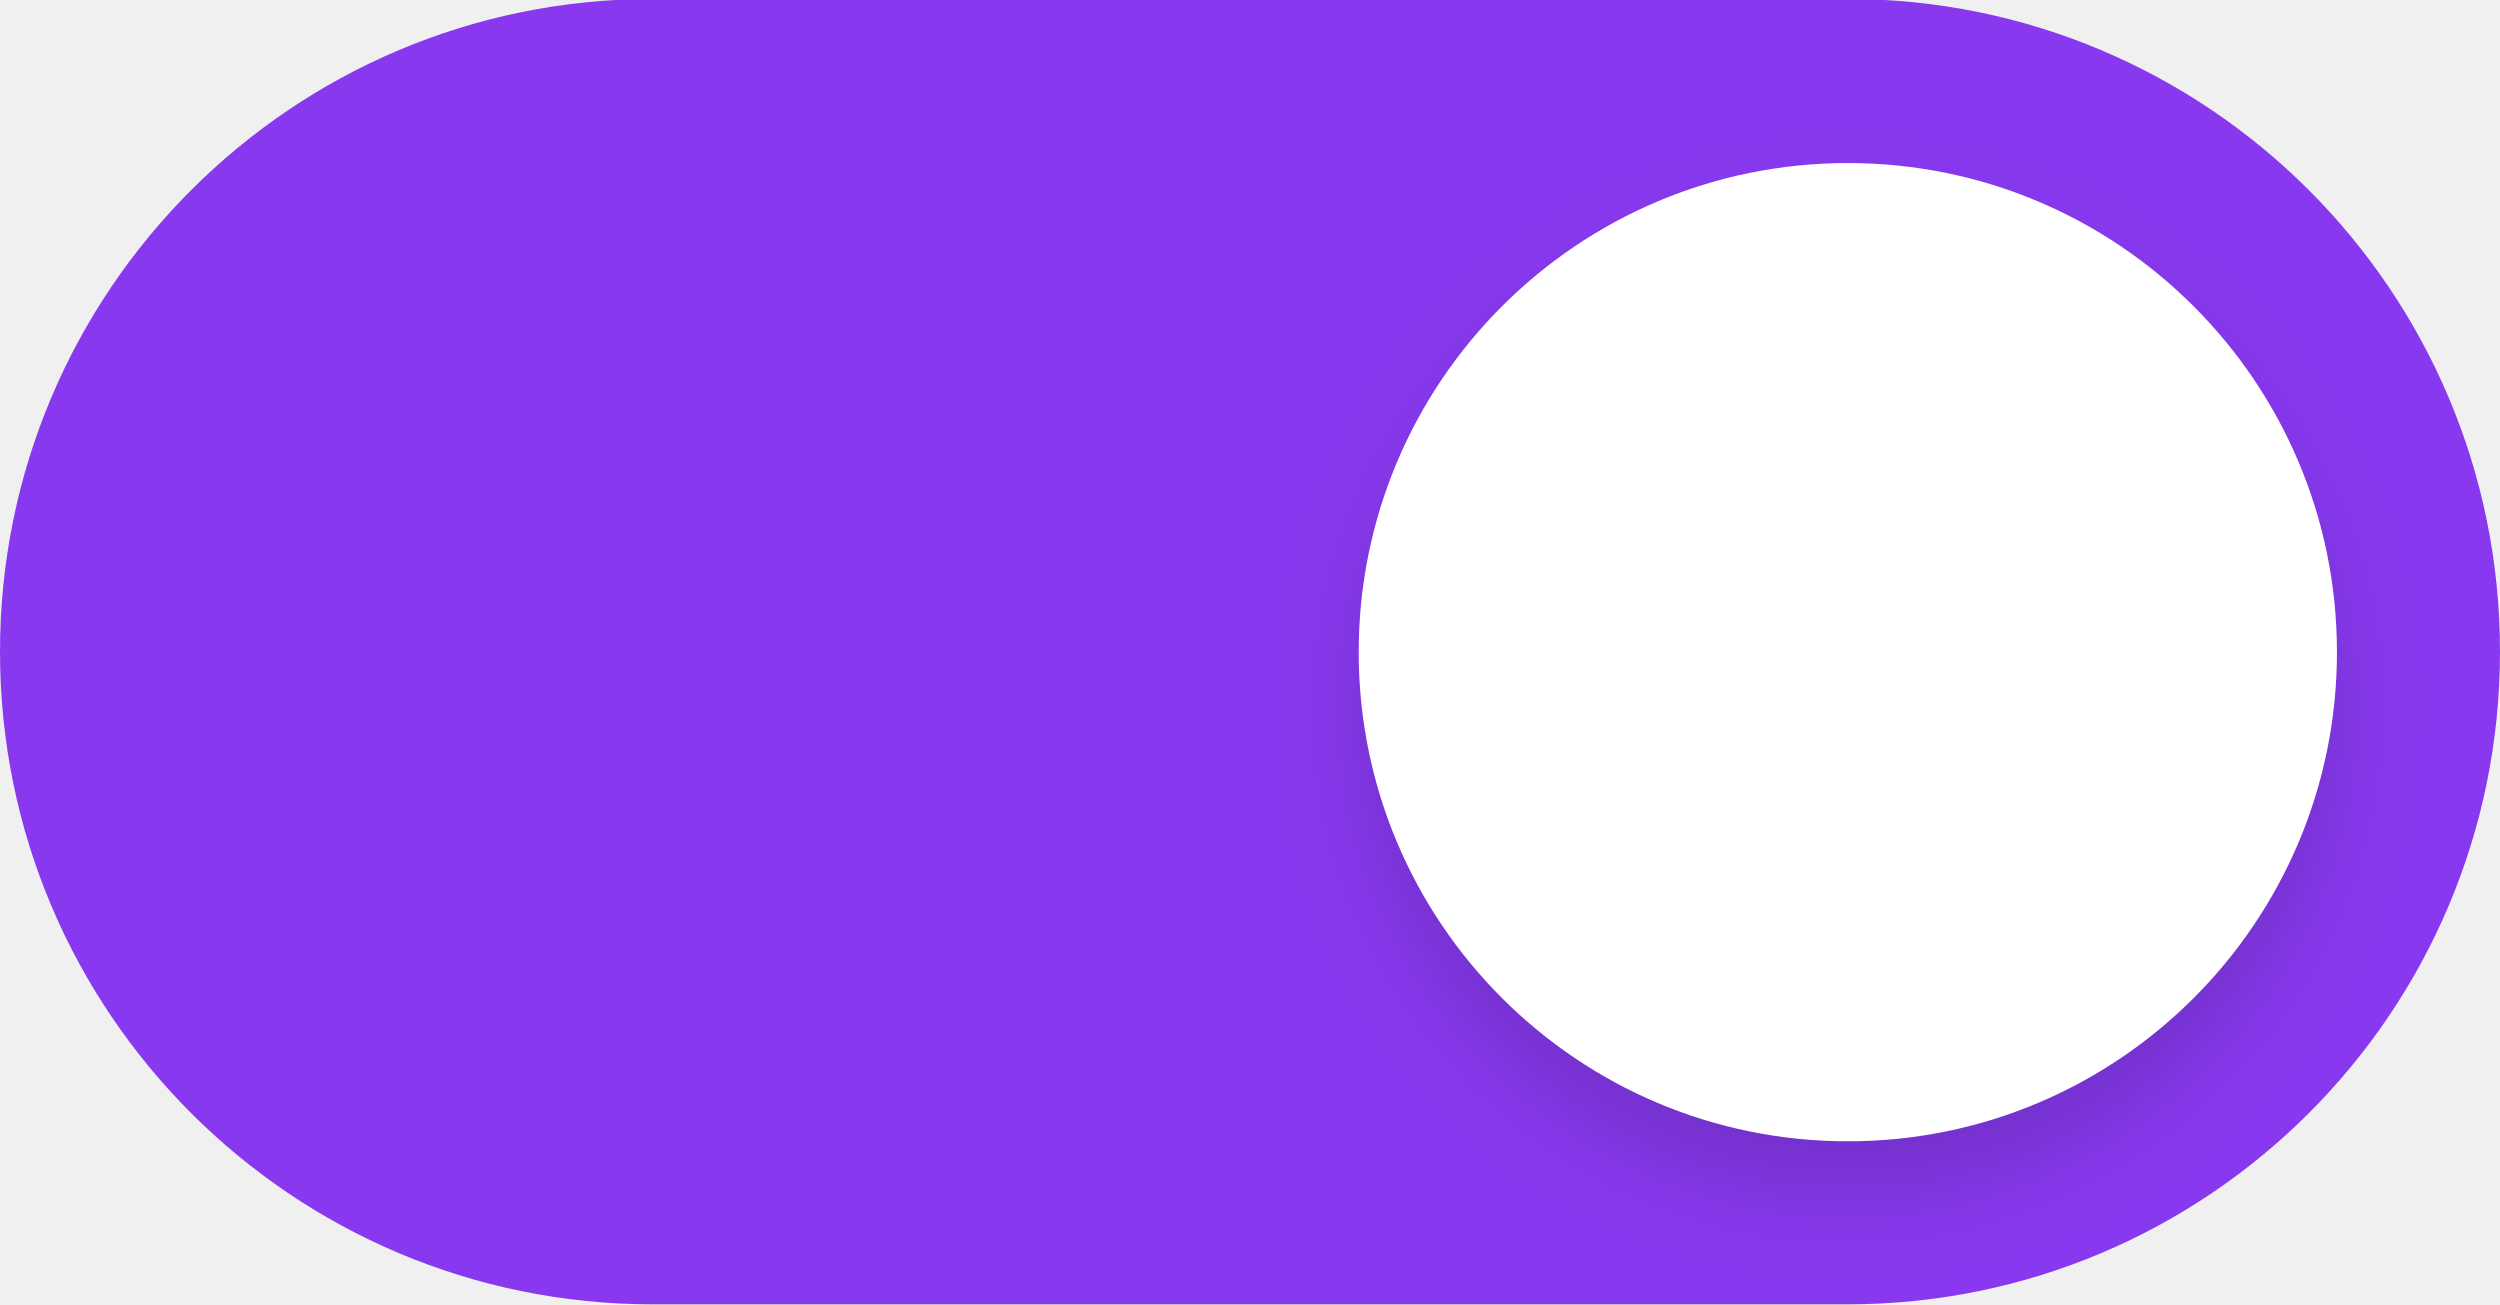
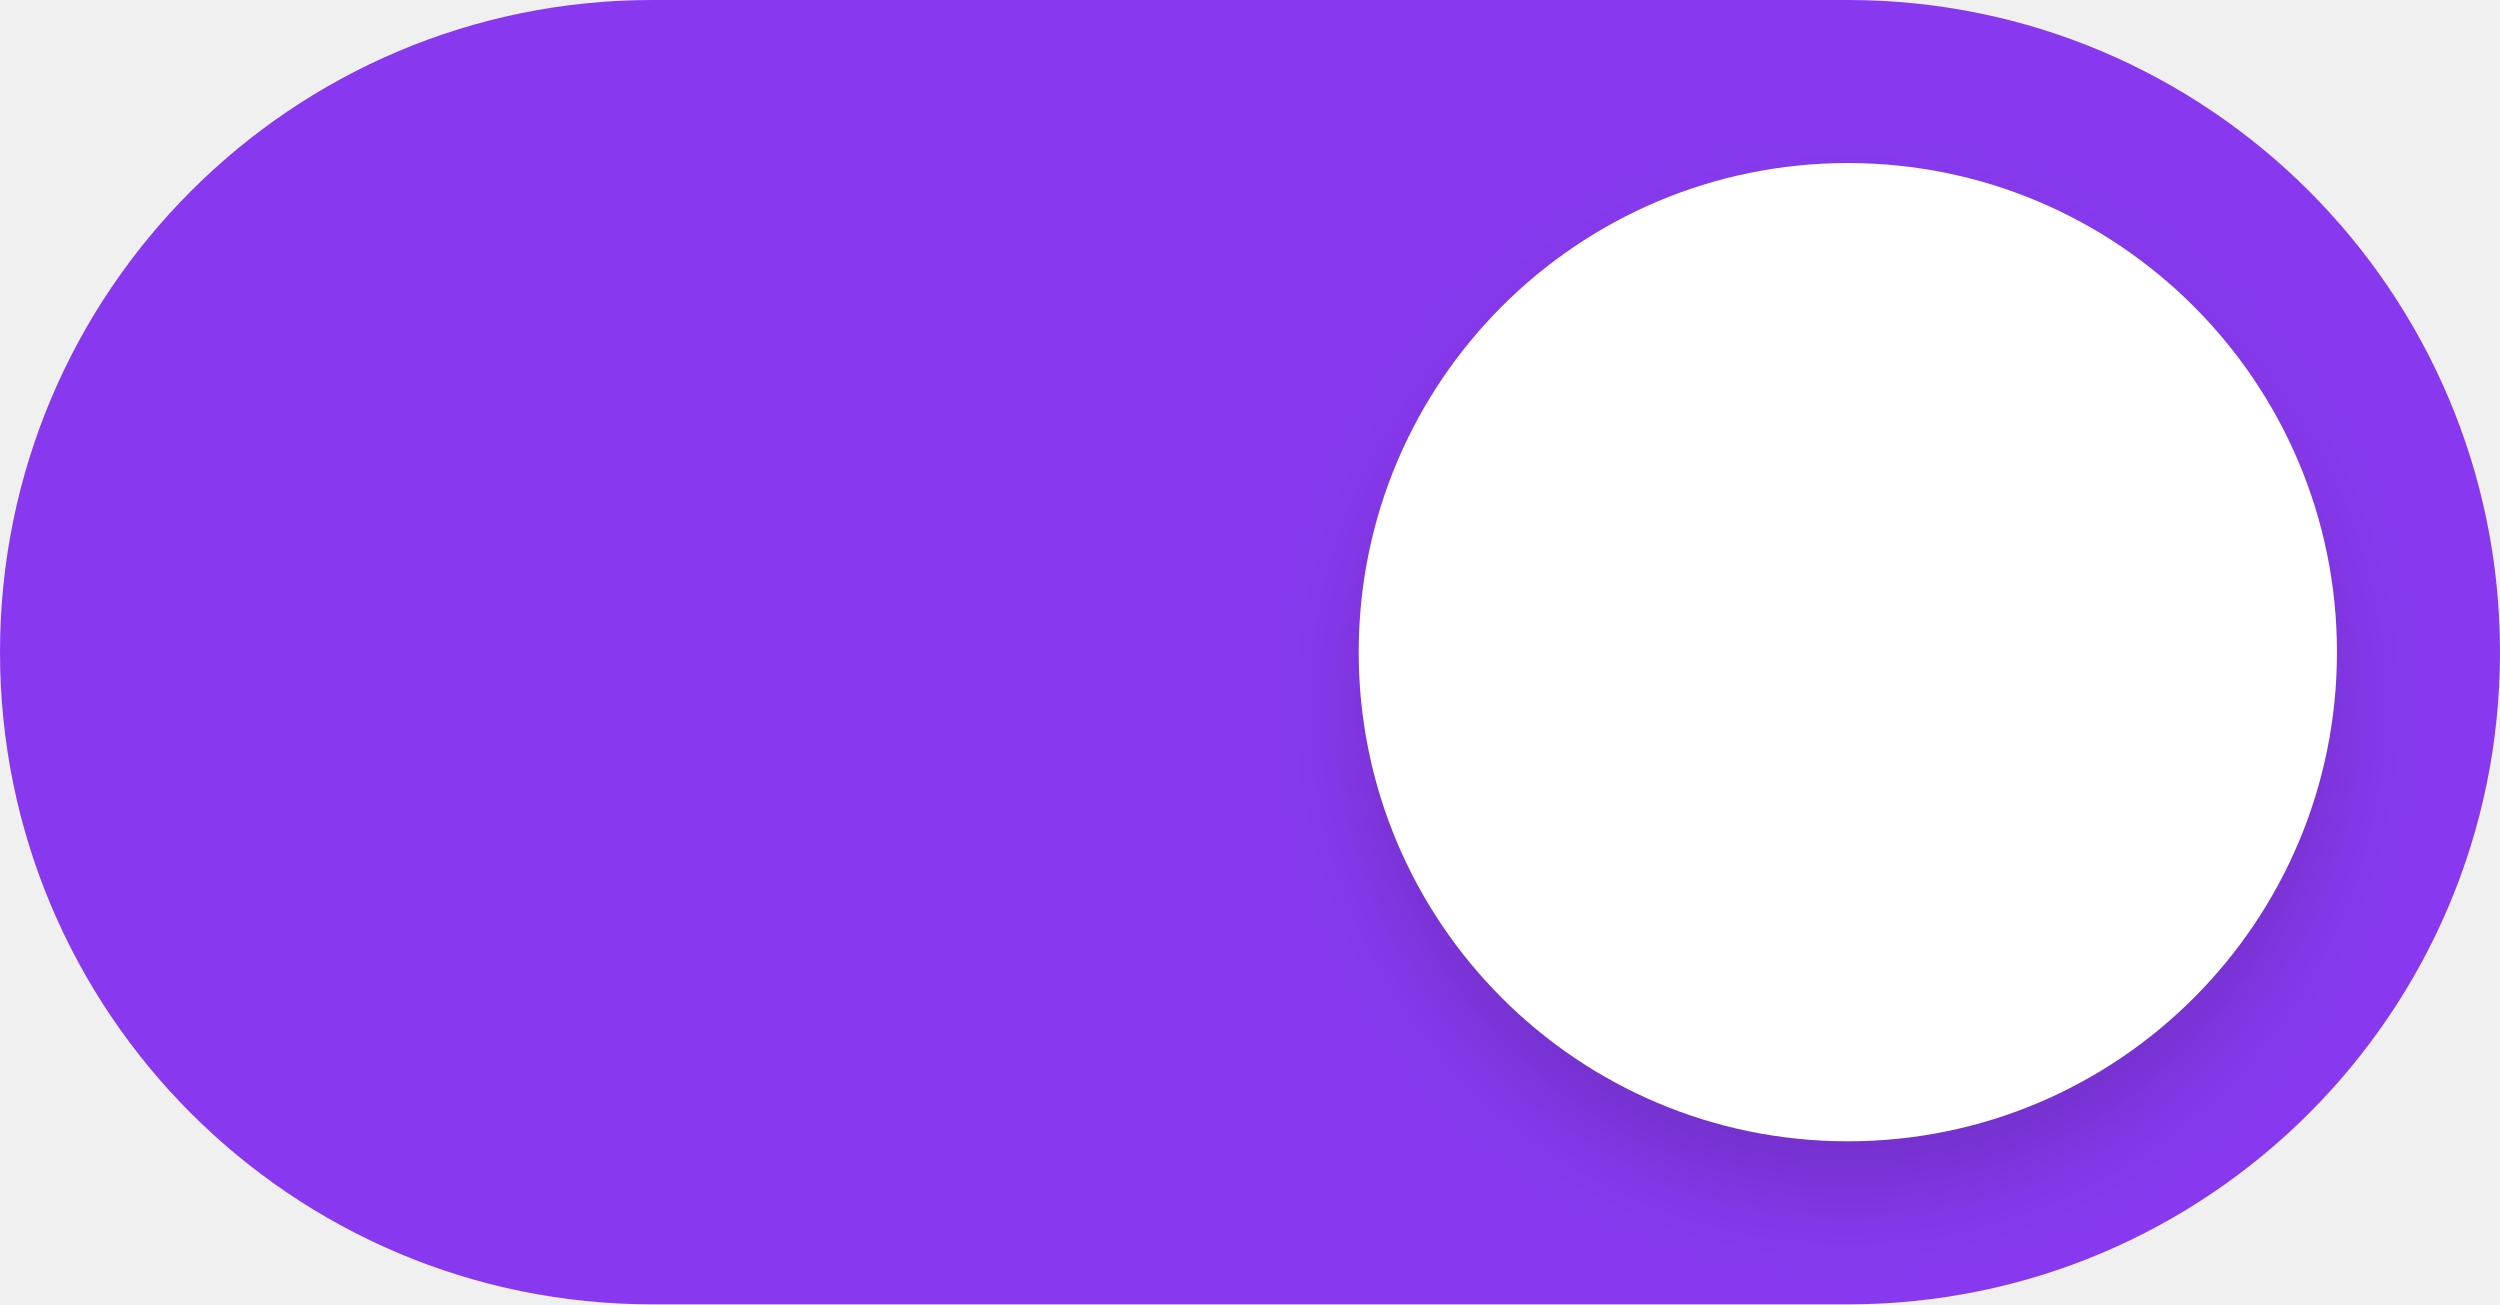
- <svg xmlns="http://www.w3.org/2000/svg" width="46" height="24" version="1.1" id="svg6">
-   <defs id="defs10">
-     <filter style="color-interpolation-filters:sRGB" id="filter898" x="-0.108" y="-0.108" width="1.216" height="1.216">
-       <feGaussianBlur stdDeviation="0.81" id="feGaussianBlur900" />
+ <svg xmlns="http://www.w3.org/2000/svg" width="46" height="24" version="1.1">
+   <defs>
+     <filter id="filter898" x="-.108" y="-.108" width="1.216" height="1.216" color-interpolation-filters="sRGB">
+       <feGaussianBlur stdDeviation="0.81" />
    </filter>
  </defs>
-   <rect x="0" y="-0.02" width="46" height="24.02" rx="12.01" ry="12.01" fill="#8839ef" stroke-width="0" style="paint-order:stroke fill markers" id="rect2" />
-   <circle cx="34" cy="13" r="9" fill="#ffffff" stroke-width="0" style="paint-order:stroke fill markers;fill:#000000;filter:url(#filter898);opacity:0.15" id="circle342" />
-   <circle cx="34" cy="12" r="9" fill="#ffffff" stroke-width="0" style="paint-order:stroke fill markers" id="circle4" />
+   <rect width="46" height="24" rx="12" ry="12" fill="#8839ef" />
+   <circle cx="34" cy="13" r="9" fill="#000000" filter="url(#filter898)" opacity=".15" stroke-width="0" style="paint-order:stroke fill markers" />
+   <circle cx="34" cy="12" r="9" fill="#ffffff" stroke-width="0" style="paint-order:stroke fill markers" />
</svg>
